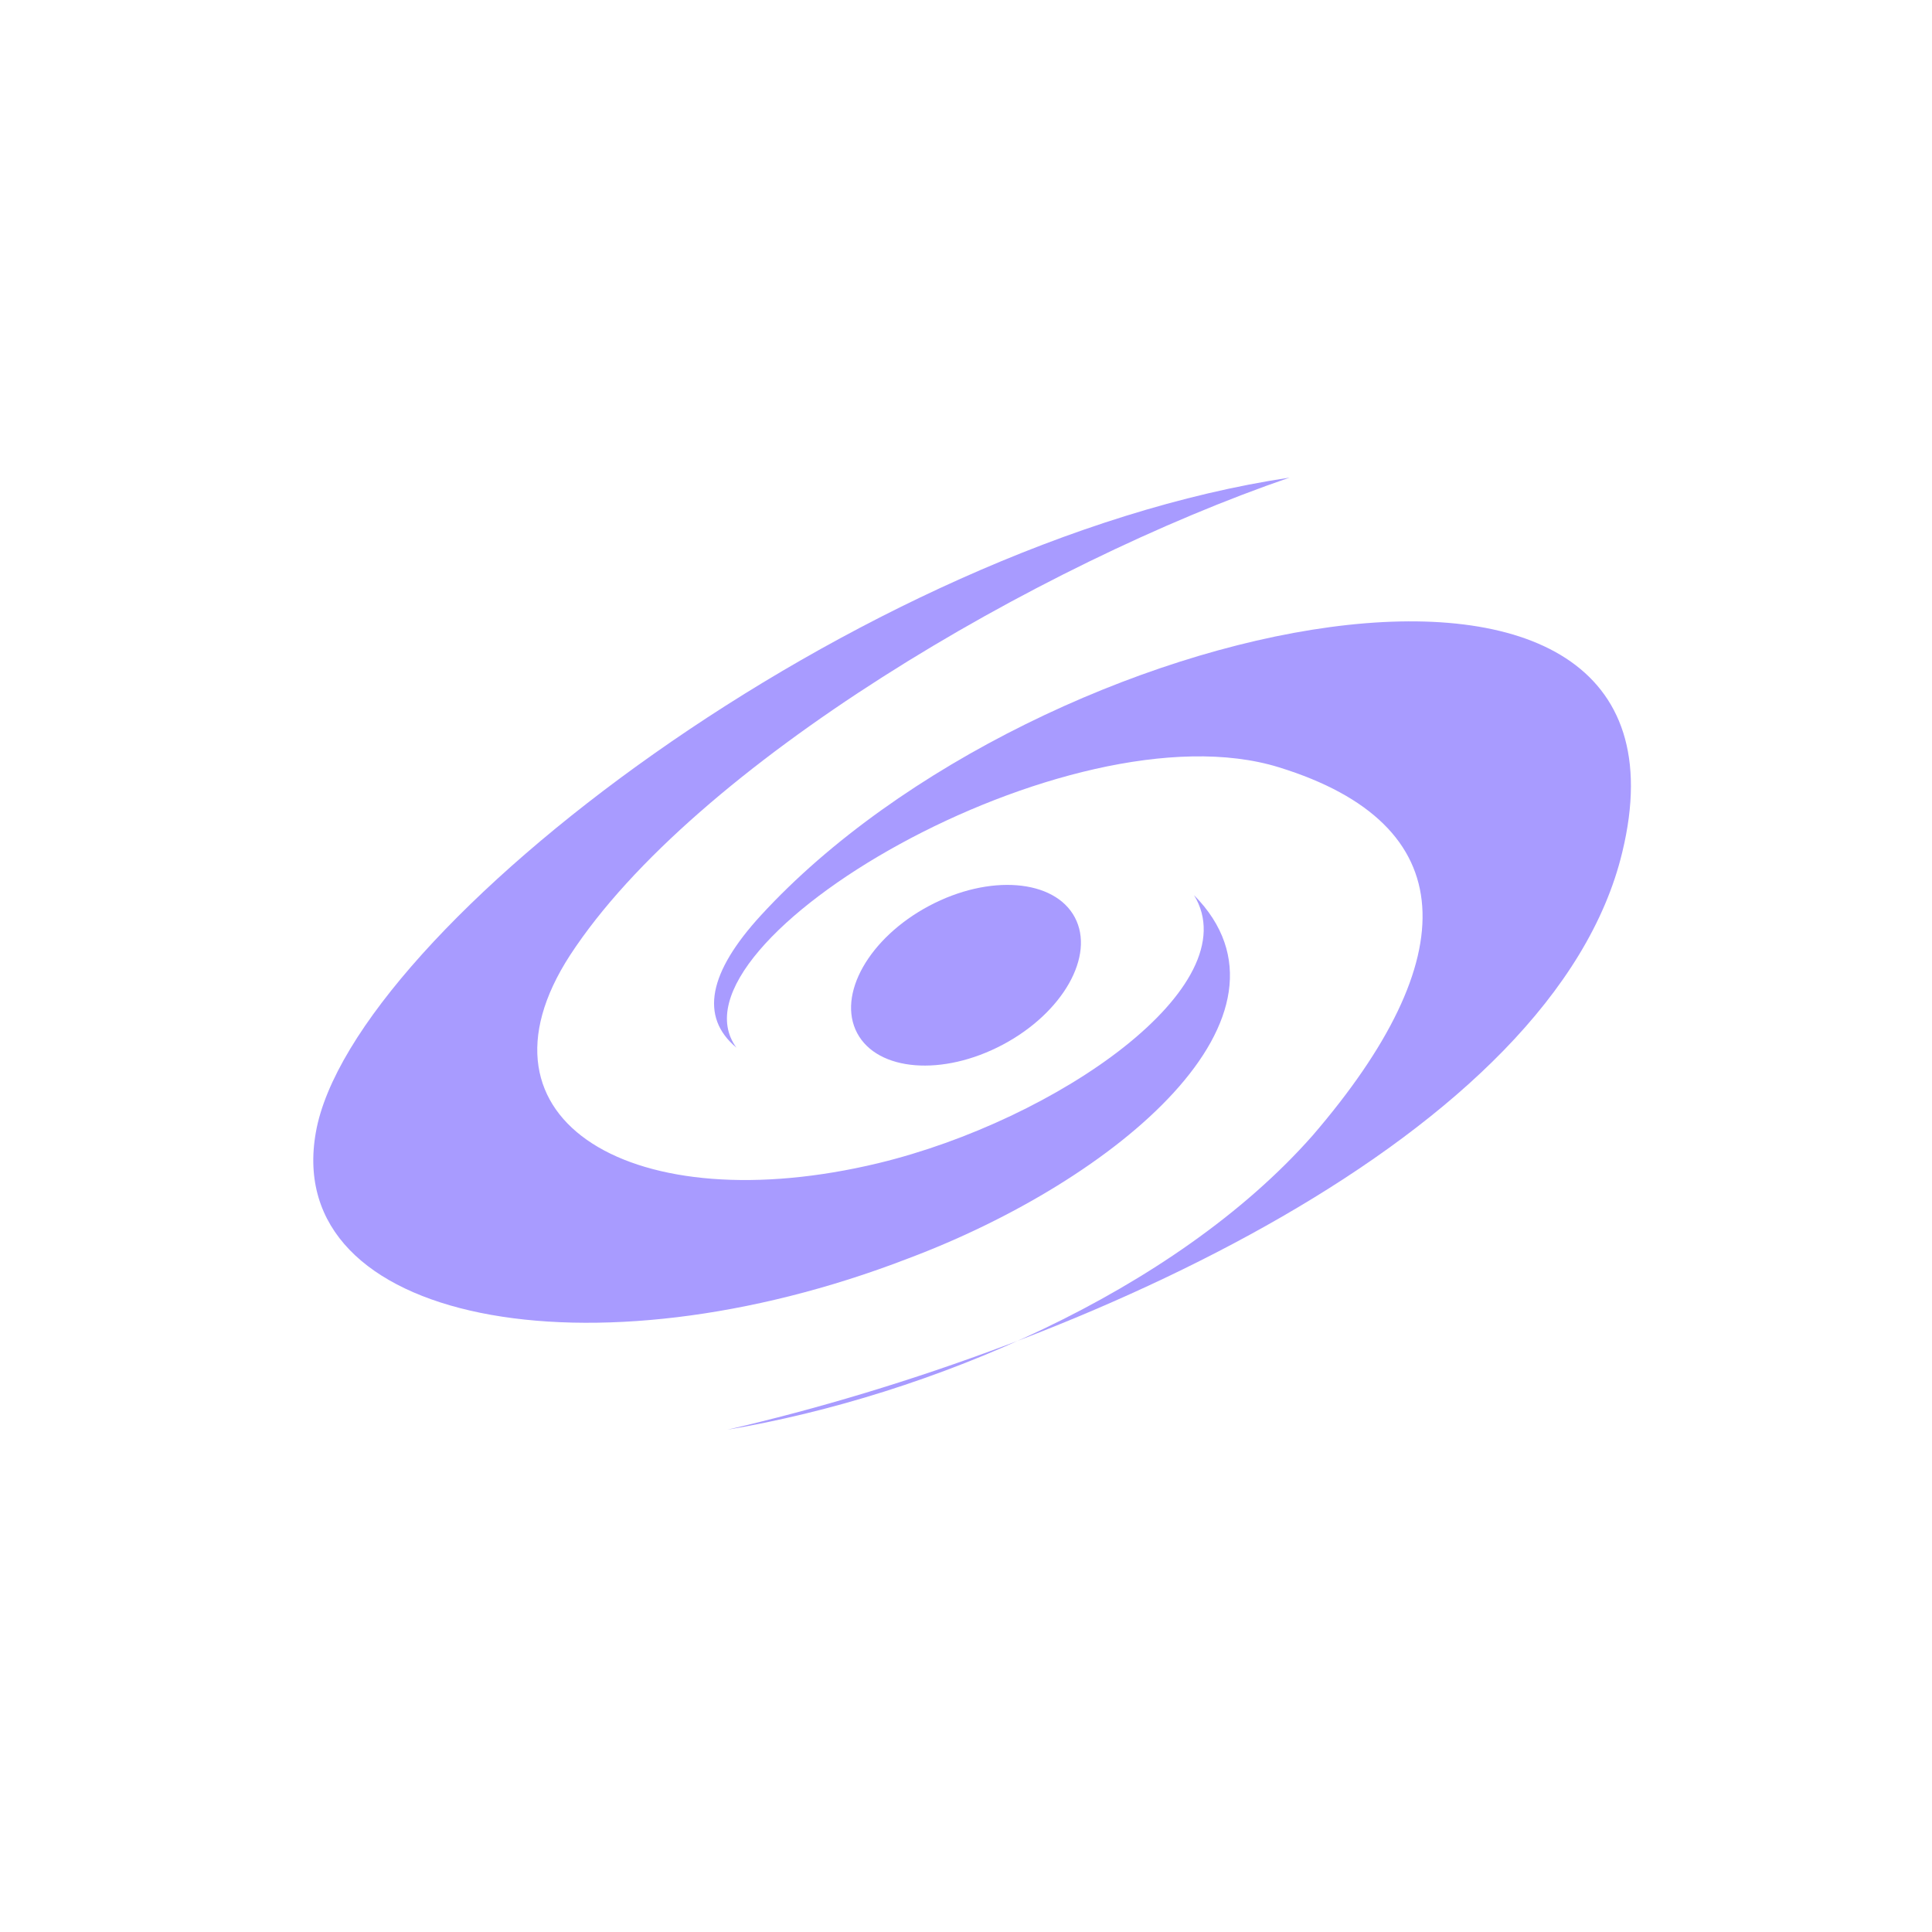
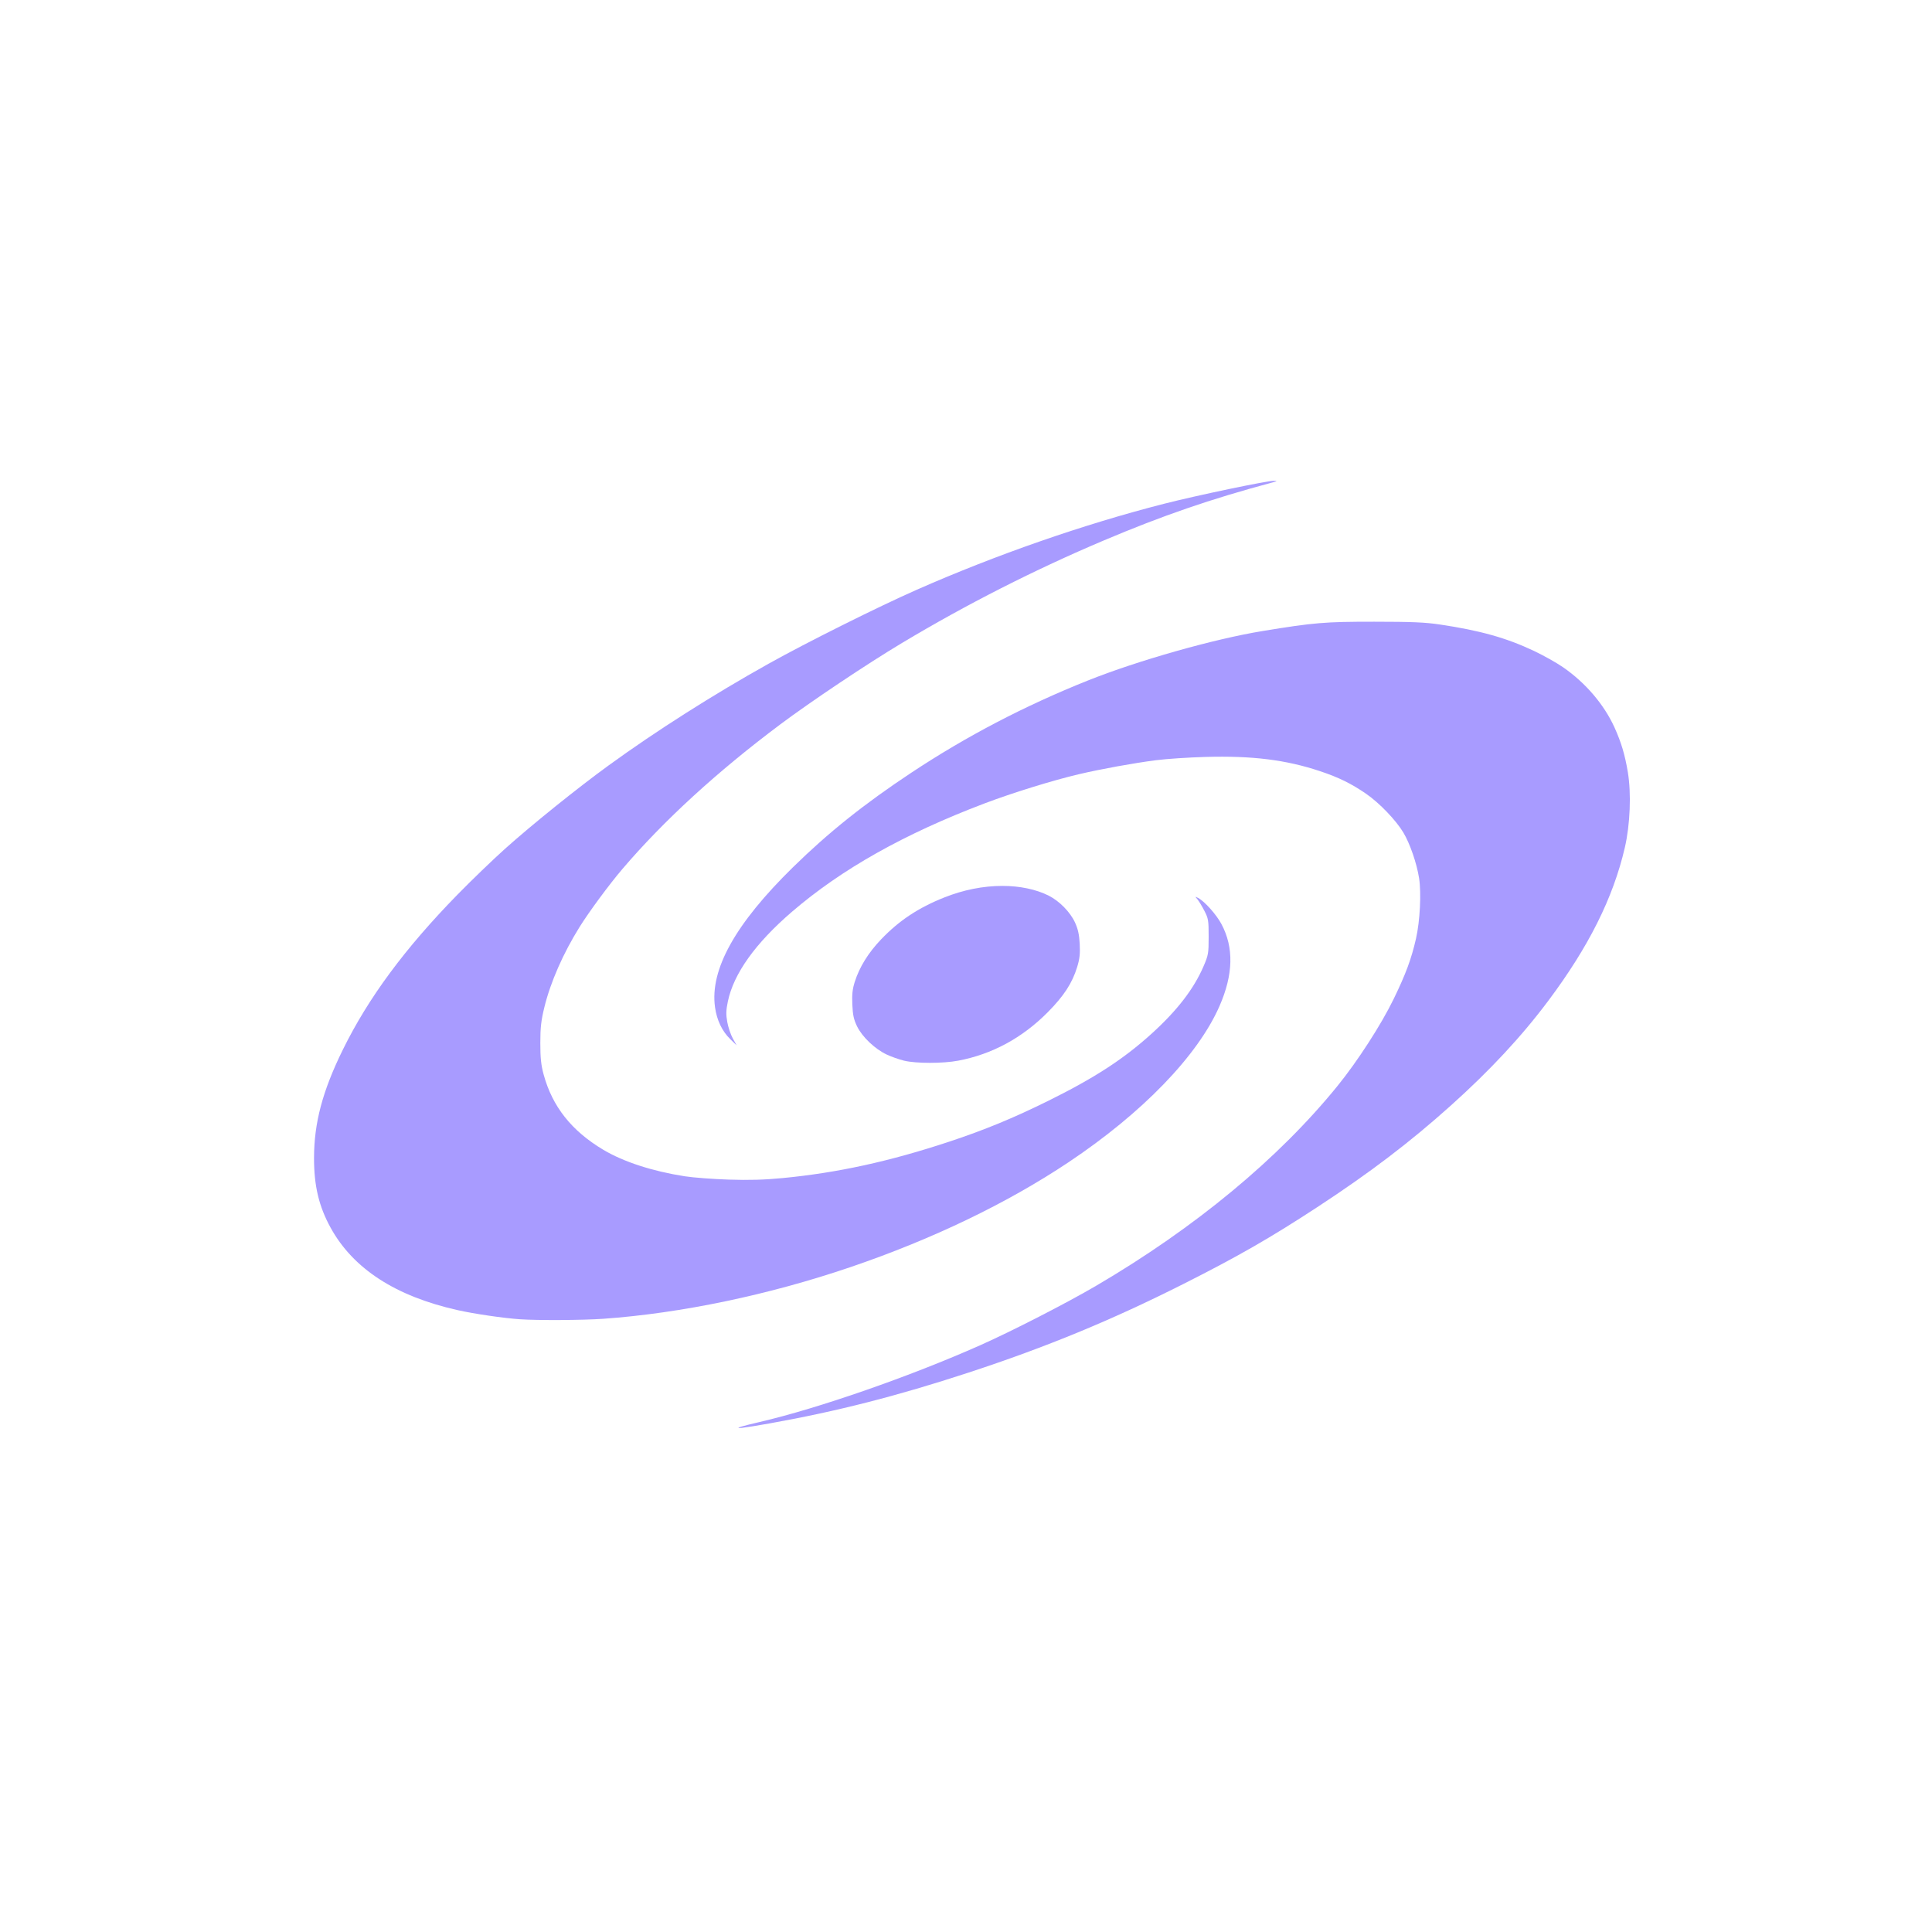
<svg xmlns="http://www.w3.org/2000/svg" width="1254" height="1254" viewBox="0 0 1254 1254" role="img" aria-labelledby="title desc">
  <g transform="translate(0 0) scale(1)" fill="#A89BFF">
-     <path d="M 837 310 C 674 366 451 496 370 620 C 300 728 412 793 570 755 C 686 727 811 640 775 581 C 852 659 725 766 589 817 C 384 896 183 859 205 735 C 228 604 557 352 837 310 Z" />
-     <path d="M 472 928 C 702 875 1009 737 1053 553 C 1113 305 674 398 494 594 C 460 631 454 660 478 680 C 428 612 694 456 830 498 C 950 535 951 622 852 737 C 762 839 603 906 472 928 Z" />
-     <ellipse cx="627" cy="633" rx="80" ry="51" transform="rotate(-28 627 633)" />
+     <path d="M 481.000 926.012 C 482.375 925.556 487.775 924.194 493.000 922.986 C 530.916 914.221 590.864 893.353 636.471 873.044 C 656.993 863.906 692.444 845.711 711.500 834.536 C 775.708 796.884 829.917 751.987 868.229 704.729 C 881.223 688.699 896.479 665.073 904.536 648.500 C 912.476 632.167 916.076 622.438 919.102 609.130 C 921.666 597.855 922.588 579.656 921.083 570.000 C 919.583 560.370 915.150 547.513 910.865 540.360 C 906.077 532.366 895.321 521.161 886.800 515.288 C 877.072 508.582 868.933 504.589 856.671 500.503 C 834.655 493.166 812.748 490.447 782.500 491.297 C 771.500 491.605 756.983 492.571 750.240 493.443 C 735.526 495.346 714.610 499.148 700.103 502.558 C 683.366 506.492 657.232 514.584 639.130 521.436 C 587.063 541.148 546.171 564.151 514.000 591.830 C 490.286 612.232 476.195 631.955 472.429 650.020 C 471.241 655.717 471.163 658.402 472.044 663.329 C 472.651 666.723 474.267 671.525 475.635 674.000 L 478.122 678.500 474.013 674.500 C 468.686 669.316 465.273 662.175 464.095 653.750 C 460.682 629.347 477.245 599.594 514.646 562.944 C 537.757 540.297 560.848 521.849 591.500 501.544 C 627.269 477.848 665.066 458.107 706.000 441.740 C 738.496 428.747 787.808 414.774 819.500 409.579 C 852.911 404.102 859.841 403.525 892.000 403.535 C 916.105 403.543 925.016 403.920 934.500 405.333 C 960.687 409.233 977.776 414.030 995.705 422.515 C 1001.868 425.432 1010.338 430.188 1014.528 433.084 C 1029.118 443.170 1041.176 457.287 1047.928 472.183 C 1052.267 481.759 1054.686 489.858 1056.571 501.132 C 1058.892 515.012 1058.085 535.252 1054.615 550.188 C 1047.042 582.792 1031.230 614.443 1005.001 649.502 C 987.587 672.777 967.200 694.686 941.529 717.713 C 915.020 741.491 889.209 761.121 855.000 783.520 C 824.614 803.417 803.323 815.633 768.000 833.436 C 721.373 856.938 679.123 874.364 628.692 890.895 C 582.235 906.123 543.255 916.075 499.306 923.928 C 482.257 926.974 475.933 927.694 481.000 926.012 Z" />
+     <path d="M 337.500 856.296 C 326.726 855.556 307.959 852.809 297.117 850.385 C 256.751 841.360 229.241 823.519 214.589 796.864 C 206.961 782.985 203.789 769.620 203.825 751.500 C 203.869 728.763 209.346 708.171 222.442 681.500 C 239.024 647.729 262.682 615.714 296.993 580.612 C 306.072 571.324 320.025 557.883 328.000 550.742 C 345.332 535.224 374.997 511.354 395.000 496.831 C 425.843 474.438 462.865 450.902 498.922 430.766 C 523.666 416.947 569.641 393.999 595.000 382.810 C 646.406 360.127 703.504 340.270 755.500 326.992 C 776.906 321.525 822.715 311.953 826.812 312.090 C 829.235 312.171 829.154 312.273 826.000 313.120 C 785.722 323.939 754.659 334.621 716.376 350.817 C 671.617 369.752 627.260 392.288 585.500 417.312 C 562.567 431.053 526.515 455.166 506.461 470.175 C 465.461 500.861 430.803 532.602 404.022 563.990 C 395.504 573.972 382.478 591.603 376.231 601.605 C 365.576 618.663 357.307 637.490 353.341 653.726 C 351.215 662.428 350.708 666.904 350.705 677.000 C 350.702 686.693 351.185 691.283 352.859 697.442 C 358.502 718.215 370.994 733.989 391.500 746.237 C 404.655 754.094 423.457 760.216 444.500 763.494 C 450.000 764.350 462.825 765.318 473.000 765.645 C 486.343 766.073 496.100 765.795 508.000 764.648 C 543.613 761.216 577.065 753.916 615.788 741.125 C 638.850 733.507 657.756 725.718 680.500 714.462 C 710.524 699.604 729.393 687.330 747.579 670.830 C 764.073 655.864 774.840 641.896 781.140 627.290 C 784.307 619.948 784.500 618.839 784.500 608.000 C 784.500 597.291 784.303 596.122 781.636 591.000 C 780.061 587.975 778.036 584.647 777.136 583.604 C 775.577 581.799 775.605 581.764 777.723 582.875 C 781.898 585.065 789.507 593.598 792.807 599.789 C 800.943 615.053 800.521 632.526 791.521 653.064 C 777.420 685.241 741.498 722.384 693.500 754.416 C 653.614 781.034 605.285 804.285 552.314 822.341 C 499.066 840.492 442.122 852.407 391.500 855.991 C 378.454 856.915 348.935 857.081 337.500 856.296 Z" />
+     <path d="M 586.725 688.434 C 583.549 687.665 578.488 685.870 575.477 684.446 C 567.865 680.845 559.662 673.053 556.344 666.271 C 554.165 661.816 553.521 658.895 553.218 652.081 C 552.927 645.526 553.298 642.042 554.790 637.326 C 557.837 627.695 563.584 618.413 571.883 609.724 C 583.529 597.530 596.084 589.201 612.892 582.519 C 625.361 577.562 638.082 575.029 650.590 575.013 C 661.881 574.998 672.652 577.270 680.749 581.373 C 687.671 584.880 694.674 592.046 697.759 598.780 C 699.692 602.998 700.494 606.646 700.812 612.671 C 701.147 619.033 700.780 622.356 699.153 627.671 C 695.957 638.120 690.505 646.488 680.000 657.069 C 663.468 673.720 643.948 684.277 621.989 688.443 C 611.996 690.338 594.567 690.334 586.725 688.434 Z" />
  </g>
</svg>
